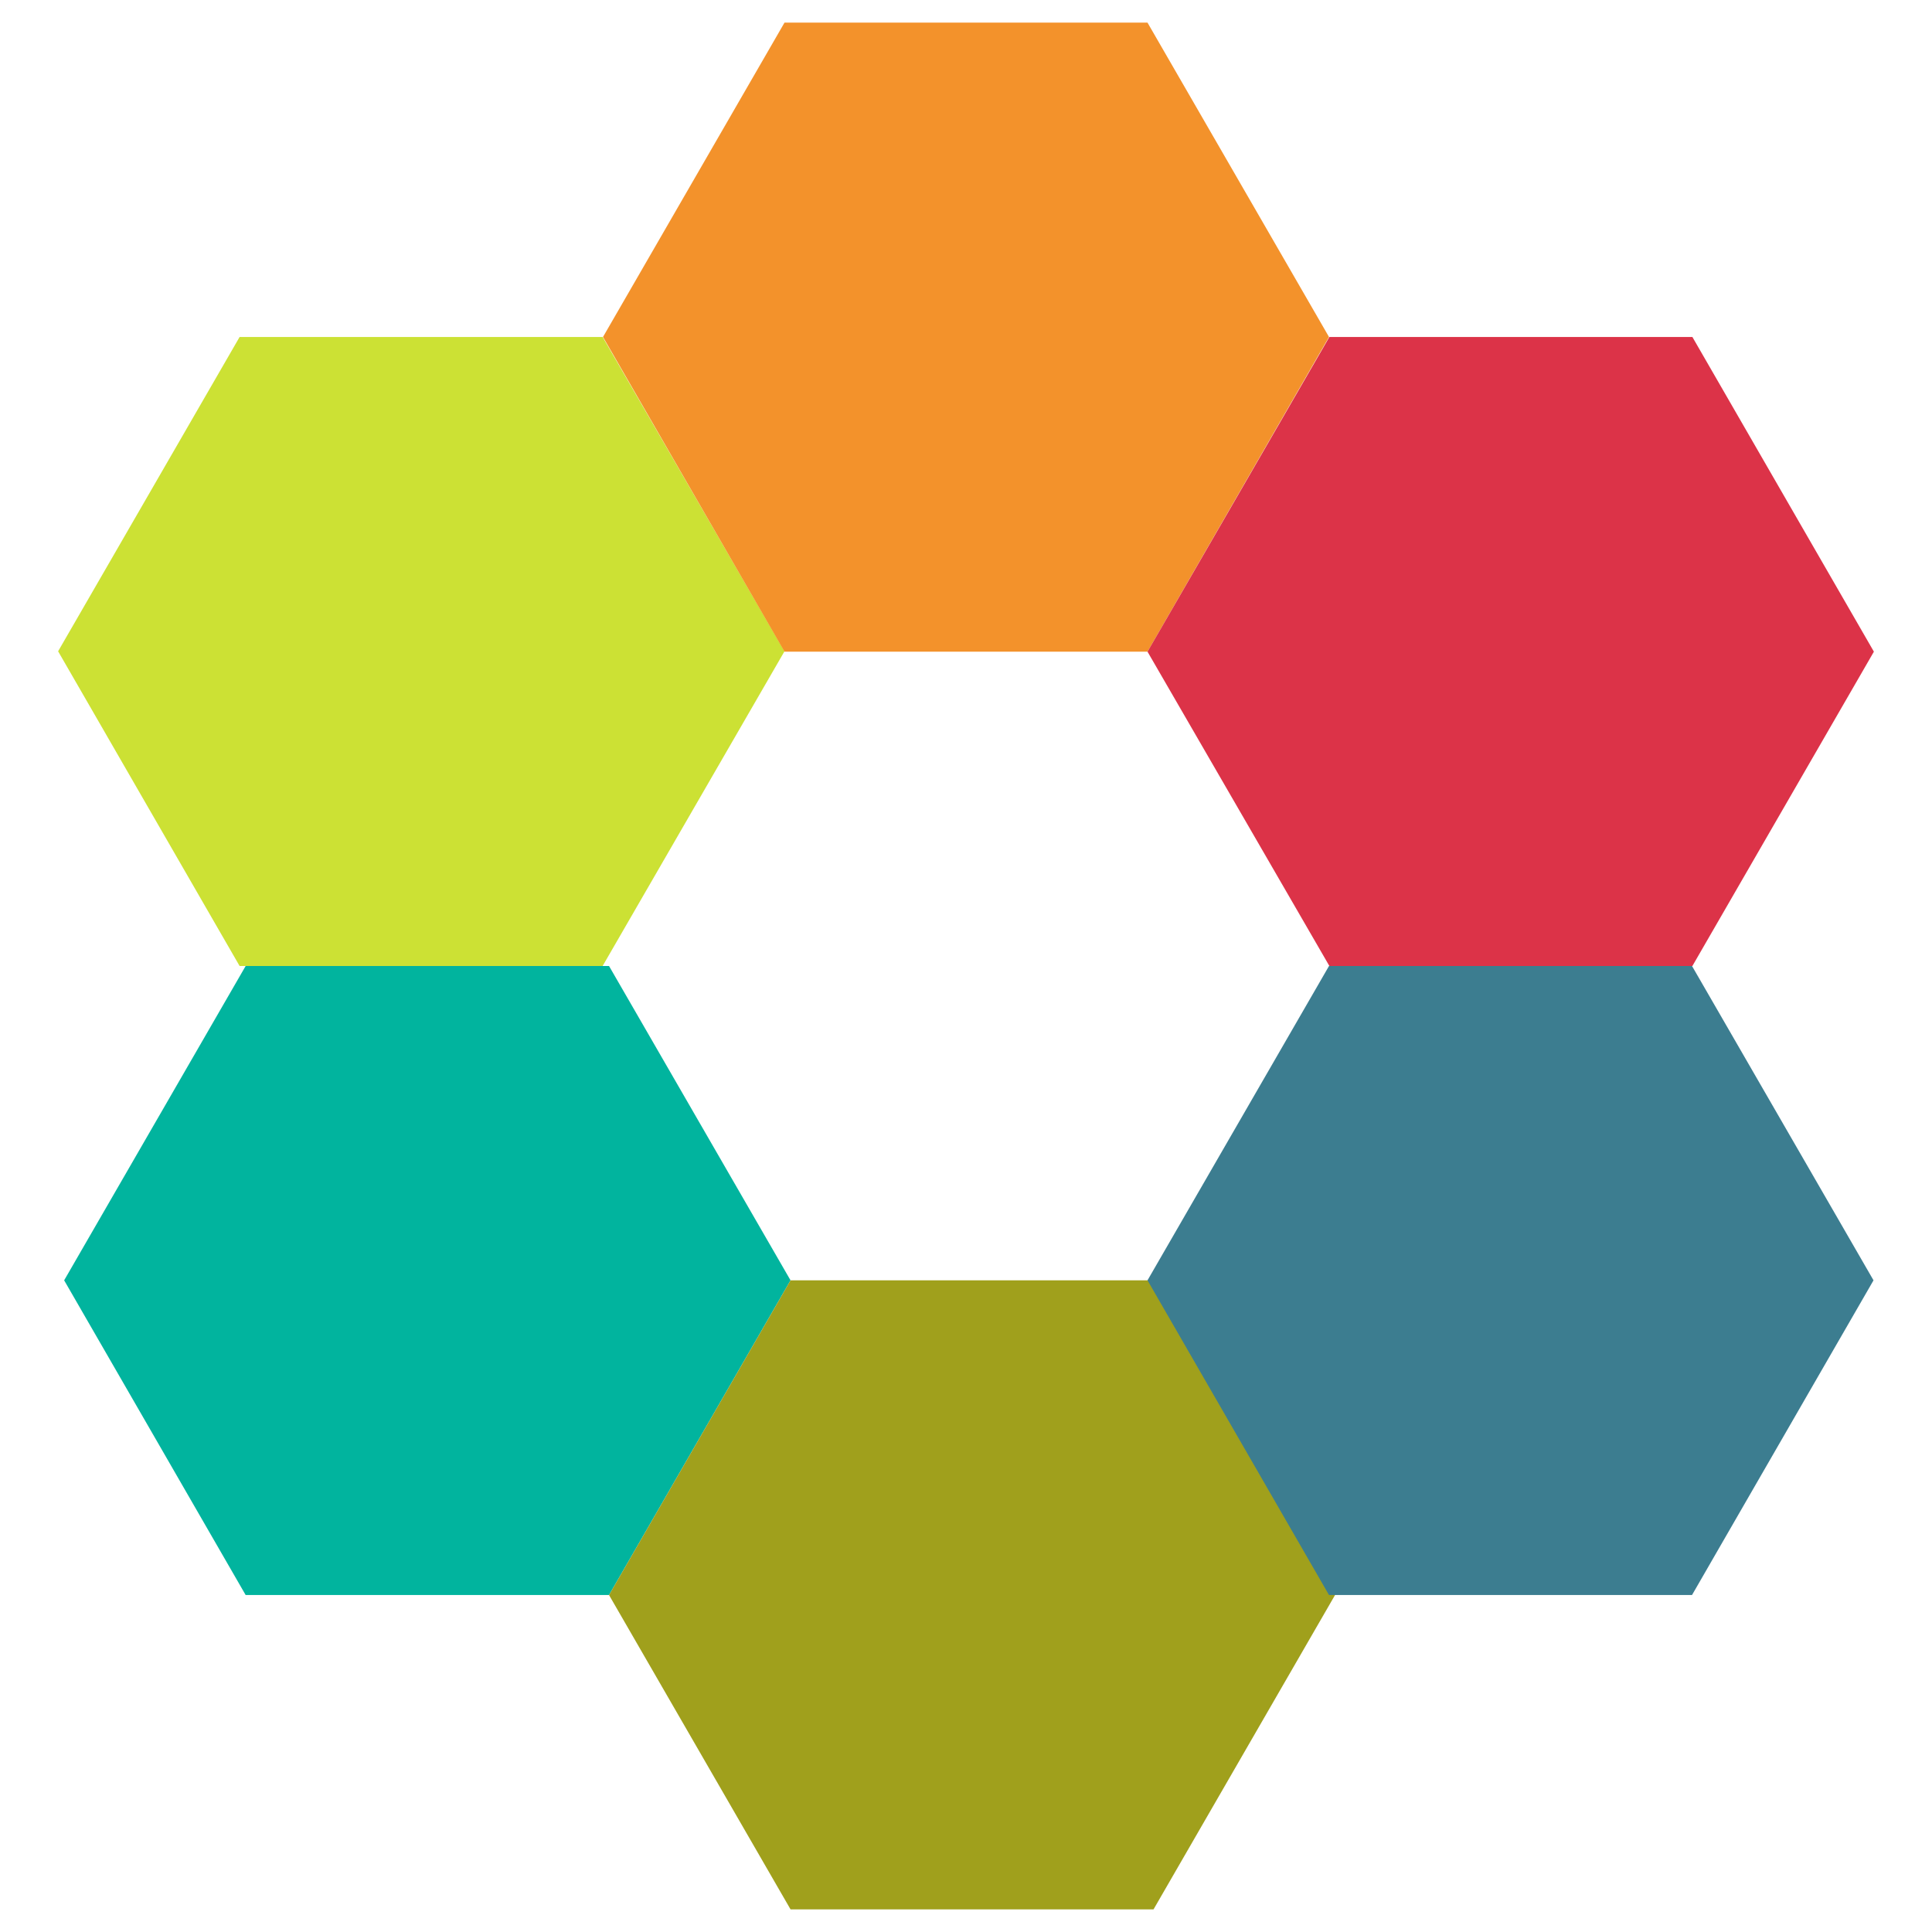
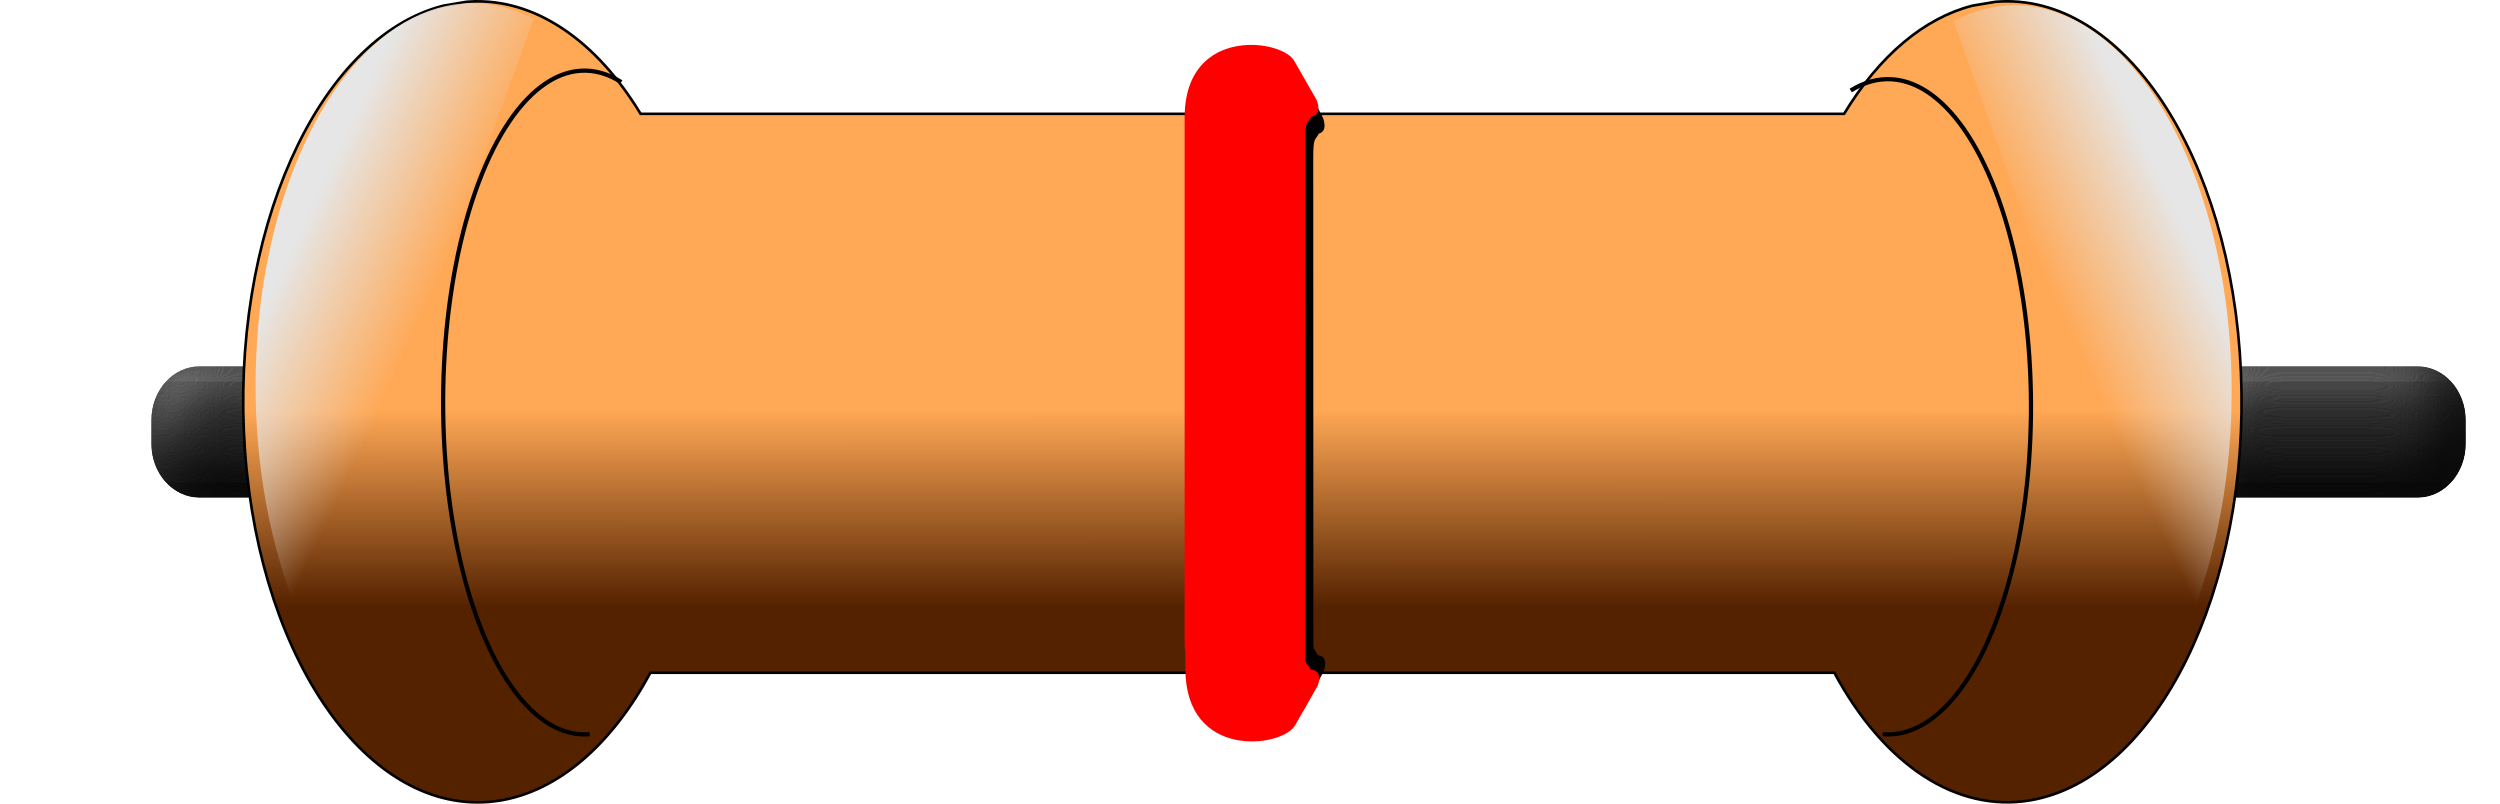
- <svg xmlns="http://www.w3.org/2000/svg" id="Layer_1" style="enable-background:new 0 0 512 512;" version="1.1" viewBox="0 0 512 512" xml:space="preserve">
-   <style type="text/css">
- 	.st0{fill:#CCE134;}
- 	.st1{fill:#F3922B;}
- 	.st2{fill:#DC3348;}
- 	.st3{fill:#01B49E;}
- 	.st4{fill:#A0A01C;}
- 	.st5{fill:#3C7D90;}
- </style>
-   <g id="XMLID_703_">
-     <polygon class="st0" id="XMLID_662_" points="63.5,256 15.4,172.6 63.5,89.3 159.7,89.3 207.9,172.6 159.7,256  " />
-     <polygon class="st1" id="XMLID_704_" points="207.9,172.7 159.8,89.3 207.9,6 304.1,6 352.2,89.3 304.1,172.7  " />
-     <polygon class="st2" id="XMLID_705_" points="352.3,256 304.1,172.7 352.3,89.3 448.5,89.3 496.6,172.7 448.5,256  " />
-     <polygon class="st3" id="XMLID_869_" points="65.1,422.7 17,339.3 65.1,256 161.4,256 209.5,339.3 161.4,422.7  " />
-     <polygon class="st4" id="XMLID_868_" points="209.5,506 161.4,422.7 209.5,339.3 305.7,339.3 353.8,422.7 305.7,506  " />
-     <polygon class="st5" id="XMLID_867_" points="352.2,422.7 304.1,339.3 352.2,256 448.4,256 496.5,339.3 448.4,422.7  " />
+ <svg xmlns="http://www.w3.org/2000/svg" xmlns:xlink="http://www.w3.org/1999/xlink" width="167.043mm" height="53.7mm" viewBox="0 0 591.883 190.276" id="svg2" version="1.1">
+   <defs id="defs4">
+     <linearGradient id="linearGradient4403">
+       <stop style="stop-color:#e6e6e6;stop-opacity:1;" offset="0" id="stop4405" />
+       <stop style="stop-color:#e6e6e6;stop-opacity:0;" offset="1" id="stop4407" />
+     </linearGradient>
+     <linearGradient id="linearGradient4201">
+       <stop style="stop-color:#552200;stop-opacity:1" offset="0" id="stop4203" />
+       <stop style="stop-color:#ffa855;stop-opacity:1" offset="1" id="stop4205" />
+     </linearGradient>
+     <linearGradient xlink:href="#linearGradient4201" id="linearGradient4207" x1="410.815" y1="646.788" x2="410.809" y2="600.321" gradientUnits="userSpaceOnUse" gradientTransform="translate(3.030458,-223.2437)" />
+     <filter style="color-interpolation-filters:sRGB;" id="filter4332">
+       <feGaussianBlur stdDeviation="6" in="SourceGraphic" result="result0" id="feGaussianBlur4334" />
+       <feDiffuseLighting lighting-color="rgb(255,255,255)" diffuseConstant="1" surfaceScale="4" result="result5" id="feDiffuseLighting4336">
+         <feDistantLight elevation="45" azimuth="235" id="feDistantLight4338" />
+       </feDiffuseLighting>
+       <feComposite k1="1.4" in2="SourceGraphic" in="result5" result="fbSourceGraphic" operator="arithmetic" id="feComposite4340" />
+       <feGaussianBlur result="result0" in="fbSourceGraphic" stdDeviation="6" id="feGaussianBlur4342" />
+       <feSpecularLighting specularExponent="25" specularConstant="1" surfaceScale="4" lighting-color="rgb(255,255,255)" result="result1" in="result0" id="feSpecularLighting4344">
+         <feDistantLight azimuth="235" elevation="45" id="feDistantLight4346" />
+       </feSpecularLighting>
+       <feComposite k3="1" k2="1" operator="arithmetic" in="fbSourceGraphic" in2="result1" result="result4" id="feComposite4348" />
+       <feComposite operator="in" result="result2" in2="SourceGraphic" in="result4" id="feComposite4350" />
+     </filter>
+     <filter style="color-interpolation-filters:sRGB" id="filter4332-2">
+       <feGaussianBlur stdDeviation="6" in="SourceGraphic" result="result0" id="feGaussianBlur4334-1" />
+       <feDiffuseLighting lighting-color="#ffffff" diffuseConstant="1" surfaceScale="4" result="result5" id="feDiffuseLighting4336-3">
+         <feDistantLight elevation="45" azimuth="235" id="feDistantLight4338-8" />
+       </feDiffuseLighting>
+       <feComposite k4="0" k3="0" k2="0" k1="1.4" in2="SourceGraphic" in="result5" result="fbSourceGraphic" operator="arithmetic" id="feComposite4340-7" />
+       <feGaussianBlur result="result0" in="fbSourceGraphic" stdDeviation="6" id="feGaussianBlur4342-2" />
+       <feSpecularLighting specularExponent="25" specularConstant="1" surfaceScale="4" lighting-color="#ffffff" result="result1" in="result0" id="feSpecularLighting4344-8">
+         <feDistantLight azimuth="235" elevation="45" id="feDistantLight4346-3" />
+       </feSpecularLighting>
+       <feComposite k4="0" k1="0" k3="1" k2="1" operator="arithmetic" in="fbSourceGraphic" in2="result1" result="result4" id="feComposite4348-8" />
+       <feComposite operator="in" result="result2" in2="SourceGraphic" in="result4" id="feComposite4350-3" />
+     </filter>
+     <linearGradient xlink:href="#linearGradient4403" id="linearGradient4413" x1="205.837" y1="297.157" x2="199.233" y2="301.565" gradientUnits="userSpaceOnUse" gradientTransform="matrix(4.085816,0,0,5.793442,-1010.558,-1398.954)" />
+     <linearGradient xlink:href="#linearGradient4403" id="linearGradient4183" gradientUnits="userSpaceOnUse" gradientTransform="matrix(4.085816,0,0,5.851764,-235.8267,-1415.378)" x1="205.837" y1="297.157" x2="199.233" y2="301.565" />
+   </defs>
+   <g id="layer1" transform="translate(-92.93404,-279.9185)">
+     <rect y="367.479" x="596.934" height="26.264" width="62.169" id="rect4185" style="fill:#000000;fill-opacity:1;stroke:none;stroke-width:0.6;stroke-miterlimit:4;stroke-dasharray:none;stroke-opacity:1;filter:url(#filter4332)" transform="matrix(1.061292,0,0,1.184801,-22.77796,-68.7569)" ry="10.75" />
+     <rect ry="10.75" transform="matrix(1.061292,0,0,1.184801,-504.778,-68.7569)" style="fill:#000000;fill-opacity:1;stroke:none;stroke-width:0.6;stroke-miterlimit:4;stroke-dasharray:none;stroke-opacity:1;filter:url(#filter4332)" id="rect4399" width="62.169" height="26.264" x="596.934" y="367.479" />
+     <path id="path4199" d="m 205.907,280.236 a 55.56,94.819 0 0 0 -2.568,0.113 l -5.426,0.914 a 55.56,94.819 0 0 0 -46.979,105.416 55.56,94.819 0 0 0 60.598,82.736 55.56,94.819 0 0 0 35.383,-30.217 l 280.305,0 a 55.56,94.819 0 0 0 46.312,30.217 55.56,94.819 0 0 0 49.951,-101.355 55.56,94.819 0 0 0 -58.145,-87.711 l -5.426,0.914 a 55.56,94.819 0 0 0 -30.383,25.605 l -284.93,0 a 55.56,94.819 0 0 0 -38.693,-26.633 z" style="fill:url(#linearGradient4207);fill-opacity:1;stroke:#000000;stroke-width:0.628;stroke-miterlimit:4;stroke-dasharray:none;stroke-opacity:1" />
+     <path style="fill:none;fill-opacity:1;stroke:#000000;stroke-width:1.006;stroke-miterlimit:4;stroke-dasharray:none;stroke-opacity:1" id="path4195" d="m 232.558,453.74 a 33.454,78.577 0 0 1 -31.223,-43.58 33.454,78.577 0 0 1 4.096,-84.765 33.454,78.577 0 0 1 34.587,-26.038" />
+     <path d="m -538.649,453.742 a 33.856,77.567 0 0 1 -31.598,-43.02 33.856,77.567 0 0 1 4.145,-83.676 33.856,77.567 0 0 1 35.002,-25.703" id="path4197" style="fill:none;fill-opacity:1;stroke:#000000;stroke-width:1.006;stroke-miterlimit:4;stroke-dasharray:none;stroke-opacity:1" transform="scale(-1,1)" />
+     <path id="path4212" d="m 392.708,295.529 c -6.071,0.155 -12.893,4.08 -12.893,16.212 l 0,117.738 c 0,0.585 0.053,1.173 0.153,1.762 l 0,3.685 c 0,20.434 19.353,17.585 21.874,12.654 l 4.492,-8.783 c 0.985,-2.869 -0.295,-3.596 -1.345,-3.753 -0.539,-0.997 -0.907,-1.086 -1.109,-2.146 l -0.032,-115.712 c -0.002,-4.807 0.441,-3.95 1.328,-5.633 0.956,-0.267 1.882,-1.124 1.004,-3.684 l -4.49,-8.785 c -1.024,-2.003 -4.827,-3.662 -8.981,-3.556 z" style="fill:#000000;fill-opacity:1;fill-rule:evenodd;stroke:none;stroke-width:1.913;stroke-miterlimit:4;stroke-dasharray:none;stroke-opacity:1" />
+     <path style="fill:#ff0000;fill-opacity:1;fill-rule:evenodd;stroke:none;stroke-width:1.913;stroke-miterlimit:4;stroke-dasharray:none;stroke-opacity:1" d="m 388.692,290.553 c -7.201,0.164 -15.292,4.323 -15.292,17.179 l 0,124.764 c 0,0.62 0.062,1.243 0.181,1.867 l 0,3.905 c 0,21.653 22.954,18.635 25.944,13.409 l 5.327,-9.307 c 1.168,-3.04 -0.35,-3.811 -1.595,-3.977 -0.639,-1.056 -1.076,-1.151 -1.316,-2.274 l -0.038,-122.617 c -0.002,-5.094 0.523,-4.185 1.575,-5.969 1.134,-0.283 2.233,-1.191 1.191,-3.903 l -5.326,-9.309 c -1.215,-2.123 -5.725,-3.88 -10.652,-3.768 z" id="path4210" />
+     <path style="fill:url(#linearGradient4413);fill-opacity:1;fill-rule:evenodd;stroke:none;stroke-width:1.913;stroke-miterlimit:4;stroke-dasharray:none;stroke-opacity:1" id="path4401" d="m -219.288,284.388 a 51.312,90.563 0 0 1 57.809,38.194 51.312,90.563 0 0 1 -4.817,108.614" transform="scale(-1,1)" />
+     <path d="m 555.443,284.91 a 51.312,91.475 0 0 1 57.809,38.579 51.312,91.475 0 0 1 -4.817,109.707" id="path4179" style="fill:url(#linearGradient4183);fill-opacity:1;fill-rule:evenodd;stroke:none;stroke-width:1.913;stroke-miterlimit:4;stroke-dasharray:none;stroke-opacity:1" />
  </g>
</svg>
